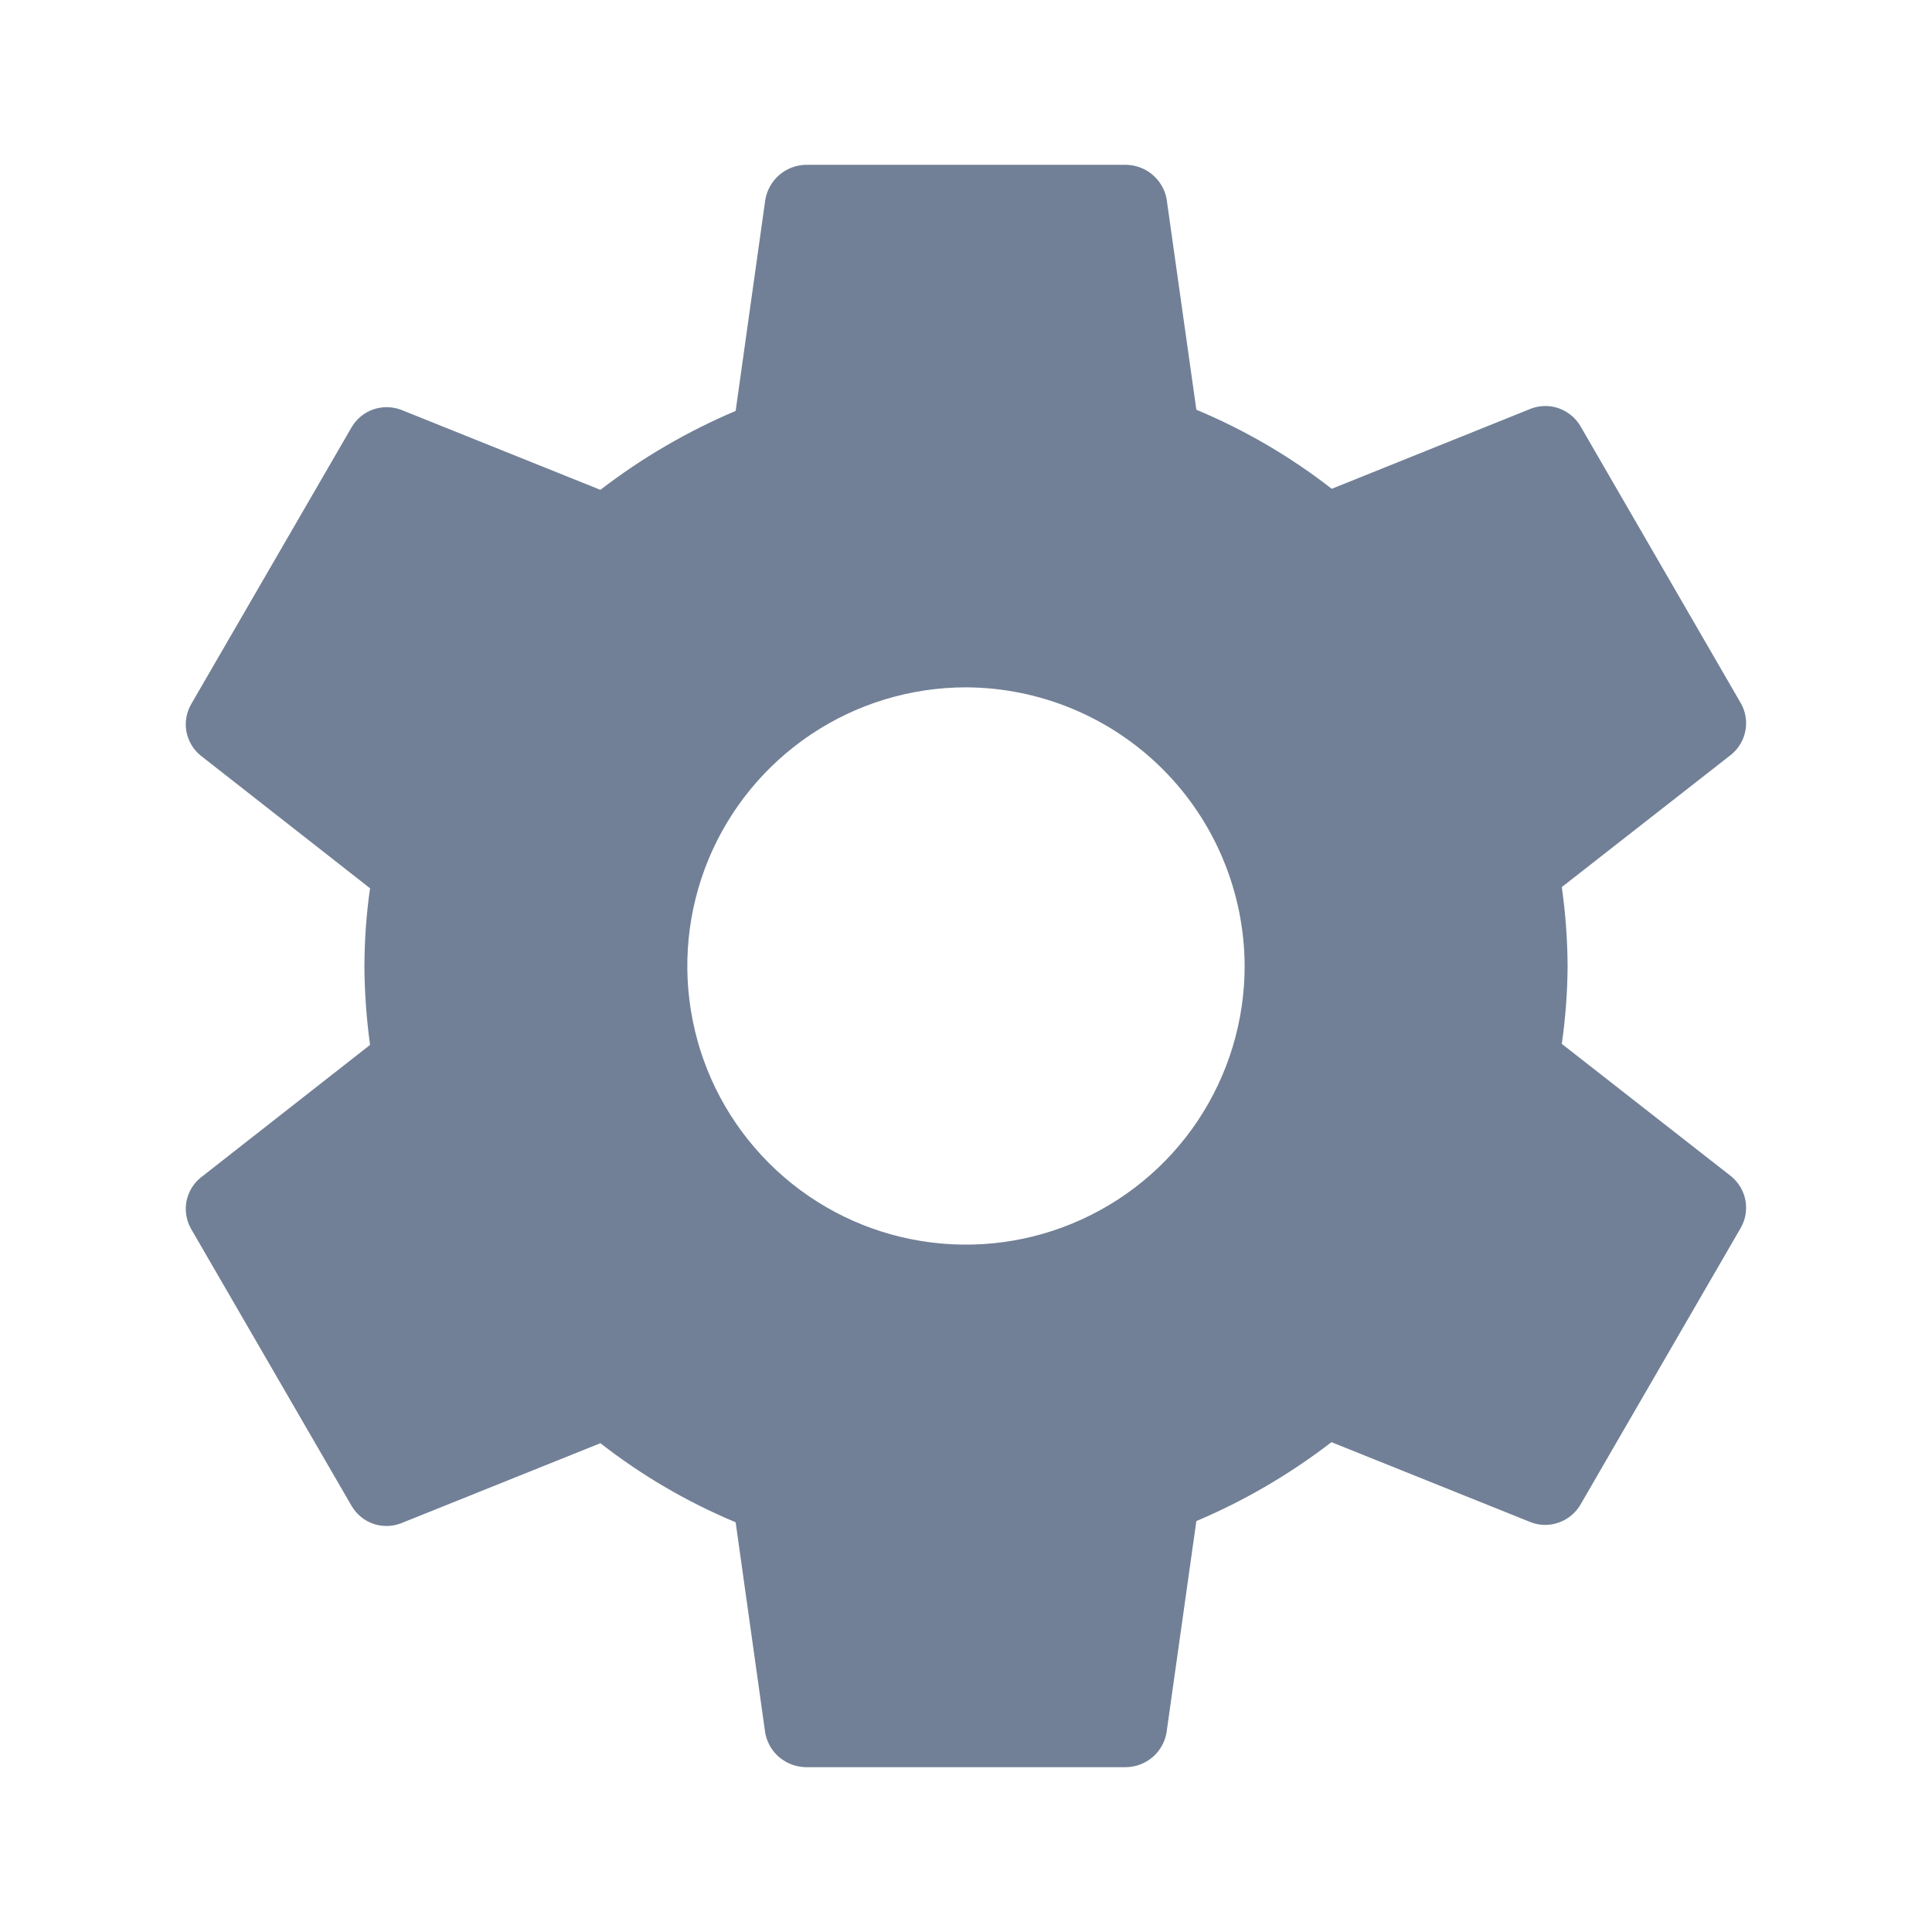
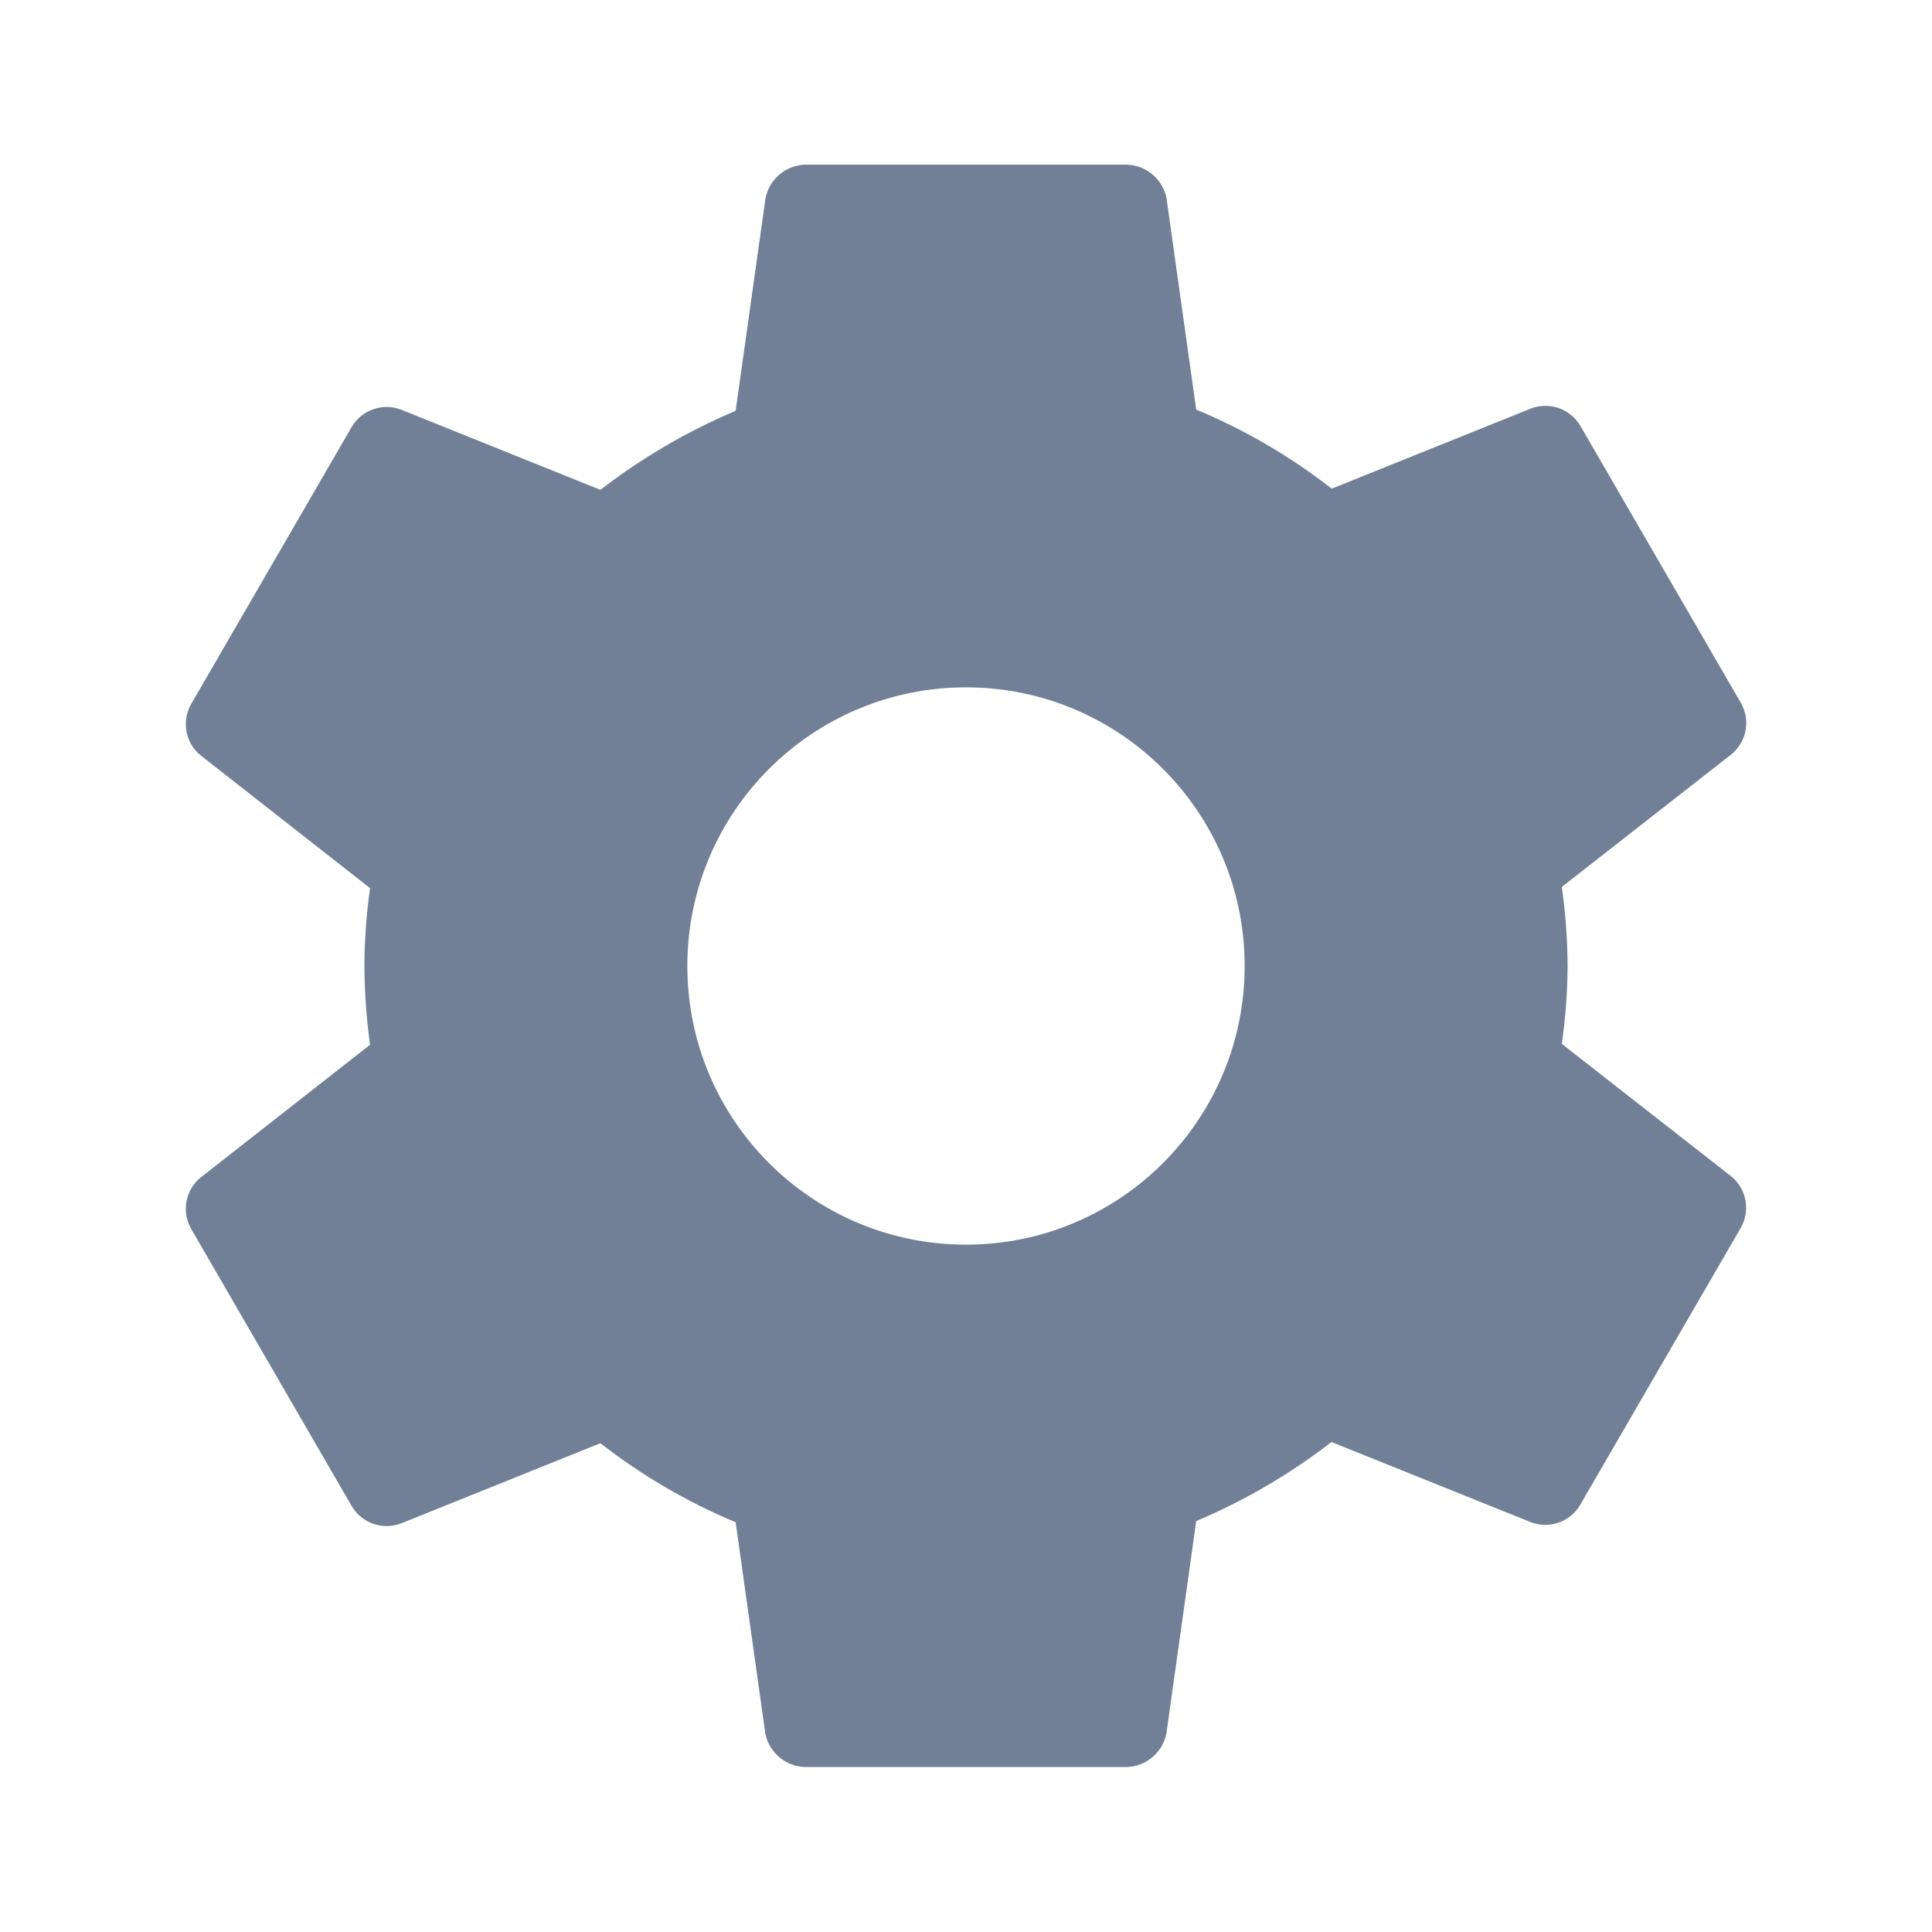
- <svg xmlns="http://www.w3.org/2000/svg" width="13" height="13" viewBox="0 0 13 13" fill="none">
-   <path d="M6.5 4.625C6.129 4.625 5.766 4.735 5.458 4.941C5.15 5.147 4.909 5.44 4.767 5.783C4.626 6.125 4.588 6.502 4.661 6.866C4.733 7.23 4.912 7.564 5.174 7.826C5.436 8.088 5.77 8.267 6.134 8.339C6.498 8.411 6.875 8.374 7.217 8.232C7.56 8.09 7.853 7.85 8.059 7.542C8.265 7.233 8.375 6.871 8.375 6.5C8.373 6.003 8.175 5.527 7.824 5.176C7.473 4.825 6.997 4.627 6.5 4.625ZM10.548 6.5C10.547 6.675 10.534 6.85 10.509 7.024L11.651 7.917C11.7 7.958 11.734 8.016 11.745 8.079C11.756 8.142 11.745 8.208 11.712 8.264L10.633 10.127C10.6 10.182 10.549 10.224 10.488 10.245C10.427 10.267 10.361 10.266 10.301 10.243L8.959 9.704C8.68 9.919 8.374 10.098 8.05 10.235L7.849 11.66C7.838 11.723 7.805 11.781 7.756 11.823C7.706 11.866 7.644 11.889 7.579 11.891H5.42C5.357 11.889 5.295 11.867 5.246 11.826C5.197 11.786 5.164 11.73 5.15 11.667L4.95 10.243C4.624 10.107 4.318 9.928 4.04 9.711L2.698 10.25C2.638 10.273 2.572 10.274 2.511 10.253C2.451 10.232 2.4 10.19 2.367 10.135L1.287 8.271C1.255 8.216 1.243 8.15 1.254 8.087C1.266 8.023 1.299 7.966 1.349 7.925L2.49 7.031C2.466 6.855 2.453 6.678 2.452 6.5C2.453 6.325 2.465 6.15 2.49 5.977L1.349 5.083C1.299 5.042 1.266 4.985 1.254 4.921C1.243 4.858 1.255 4.792 1.287 4.737L2.367 2.873C2.4 2.818 2.451 2.776 2.511 2.755C2.572 2.734 2.638 2.735 2.698 2.757L4.04 3.296C4.319 3.081 4.625 2.903 4.95 2.765L5.15 1.341C5.162 1.277 5.195 1.219 5.244 1.177C5.293 1.135 5.355 1.111 5.42 1.109H7.579C7.643 1.111 7.704 1.133 7.753 1.174C7.802 1.215 7.836 1.271 7.849 1.333L8.05 2.757C8.376 2.893 8.682 3.072 8.961 3.289L10.301 2.75C10.361 2.727 10.427 2.726 10.488 2.747C10.549 2.769 10.6 2.81 10.633 2.865L11.712 4.729C11.745 4.785 11.756 4.85 11.745 4.914C11.734 4.977 11.7 5.035 11.651 5.076L10.509 5.969C10.534 6.145 10.547 6.322 10.548 6.5Z" fill="#718096" />
+ <svg xmlns="http://www.w3.org/2000/svg" width="13" height="13" fill="none">
+   <path d="M6.5 4.625a1.875 1.875 0 100 3.75 1.875 1.875 0 000-3.75zM10.548 6.5c-.001.175-.014.35-.039.524l1.142.893a.272.272 0 01.061.347l-1.08 1.863a.272.272 0 01-.33.116l-1.343-.54a4.069 4.069 0 01-.91.532l-.2 1.425a.28.28 0 01-.27.23H5.42a.281.281 0 01-.27-.223l-.2-1.424a3.971 3.971 0 01-.91-.532l-1.342.54a.273.273 0 01-.331-.116L1.287 8.27a.272.272 0 01.062-.346L2.49 7.03a4.092 4.092 0 01-.038-.53 3.88 3.88 0 01.038-.524l-1.141-.894a.272.272 0 01-.062-.346l1.08-1.864a.273.273 0 01.331-.116l1.342.54a4.13 4.13 0 01.91-.532l.2-1.424a.28.28 0 01.27-.232h2.16a.281.281 0 01.269.224l.2 1.424c.327.136.633.315.912.532l1.34-.539a.273.273 0 01.332.115l1.08 1.864a.272.272 0 01-.062.347l-1.142.893c.025.176.038.353.039.531z" fill="#718096" />
</svg>
